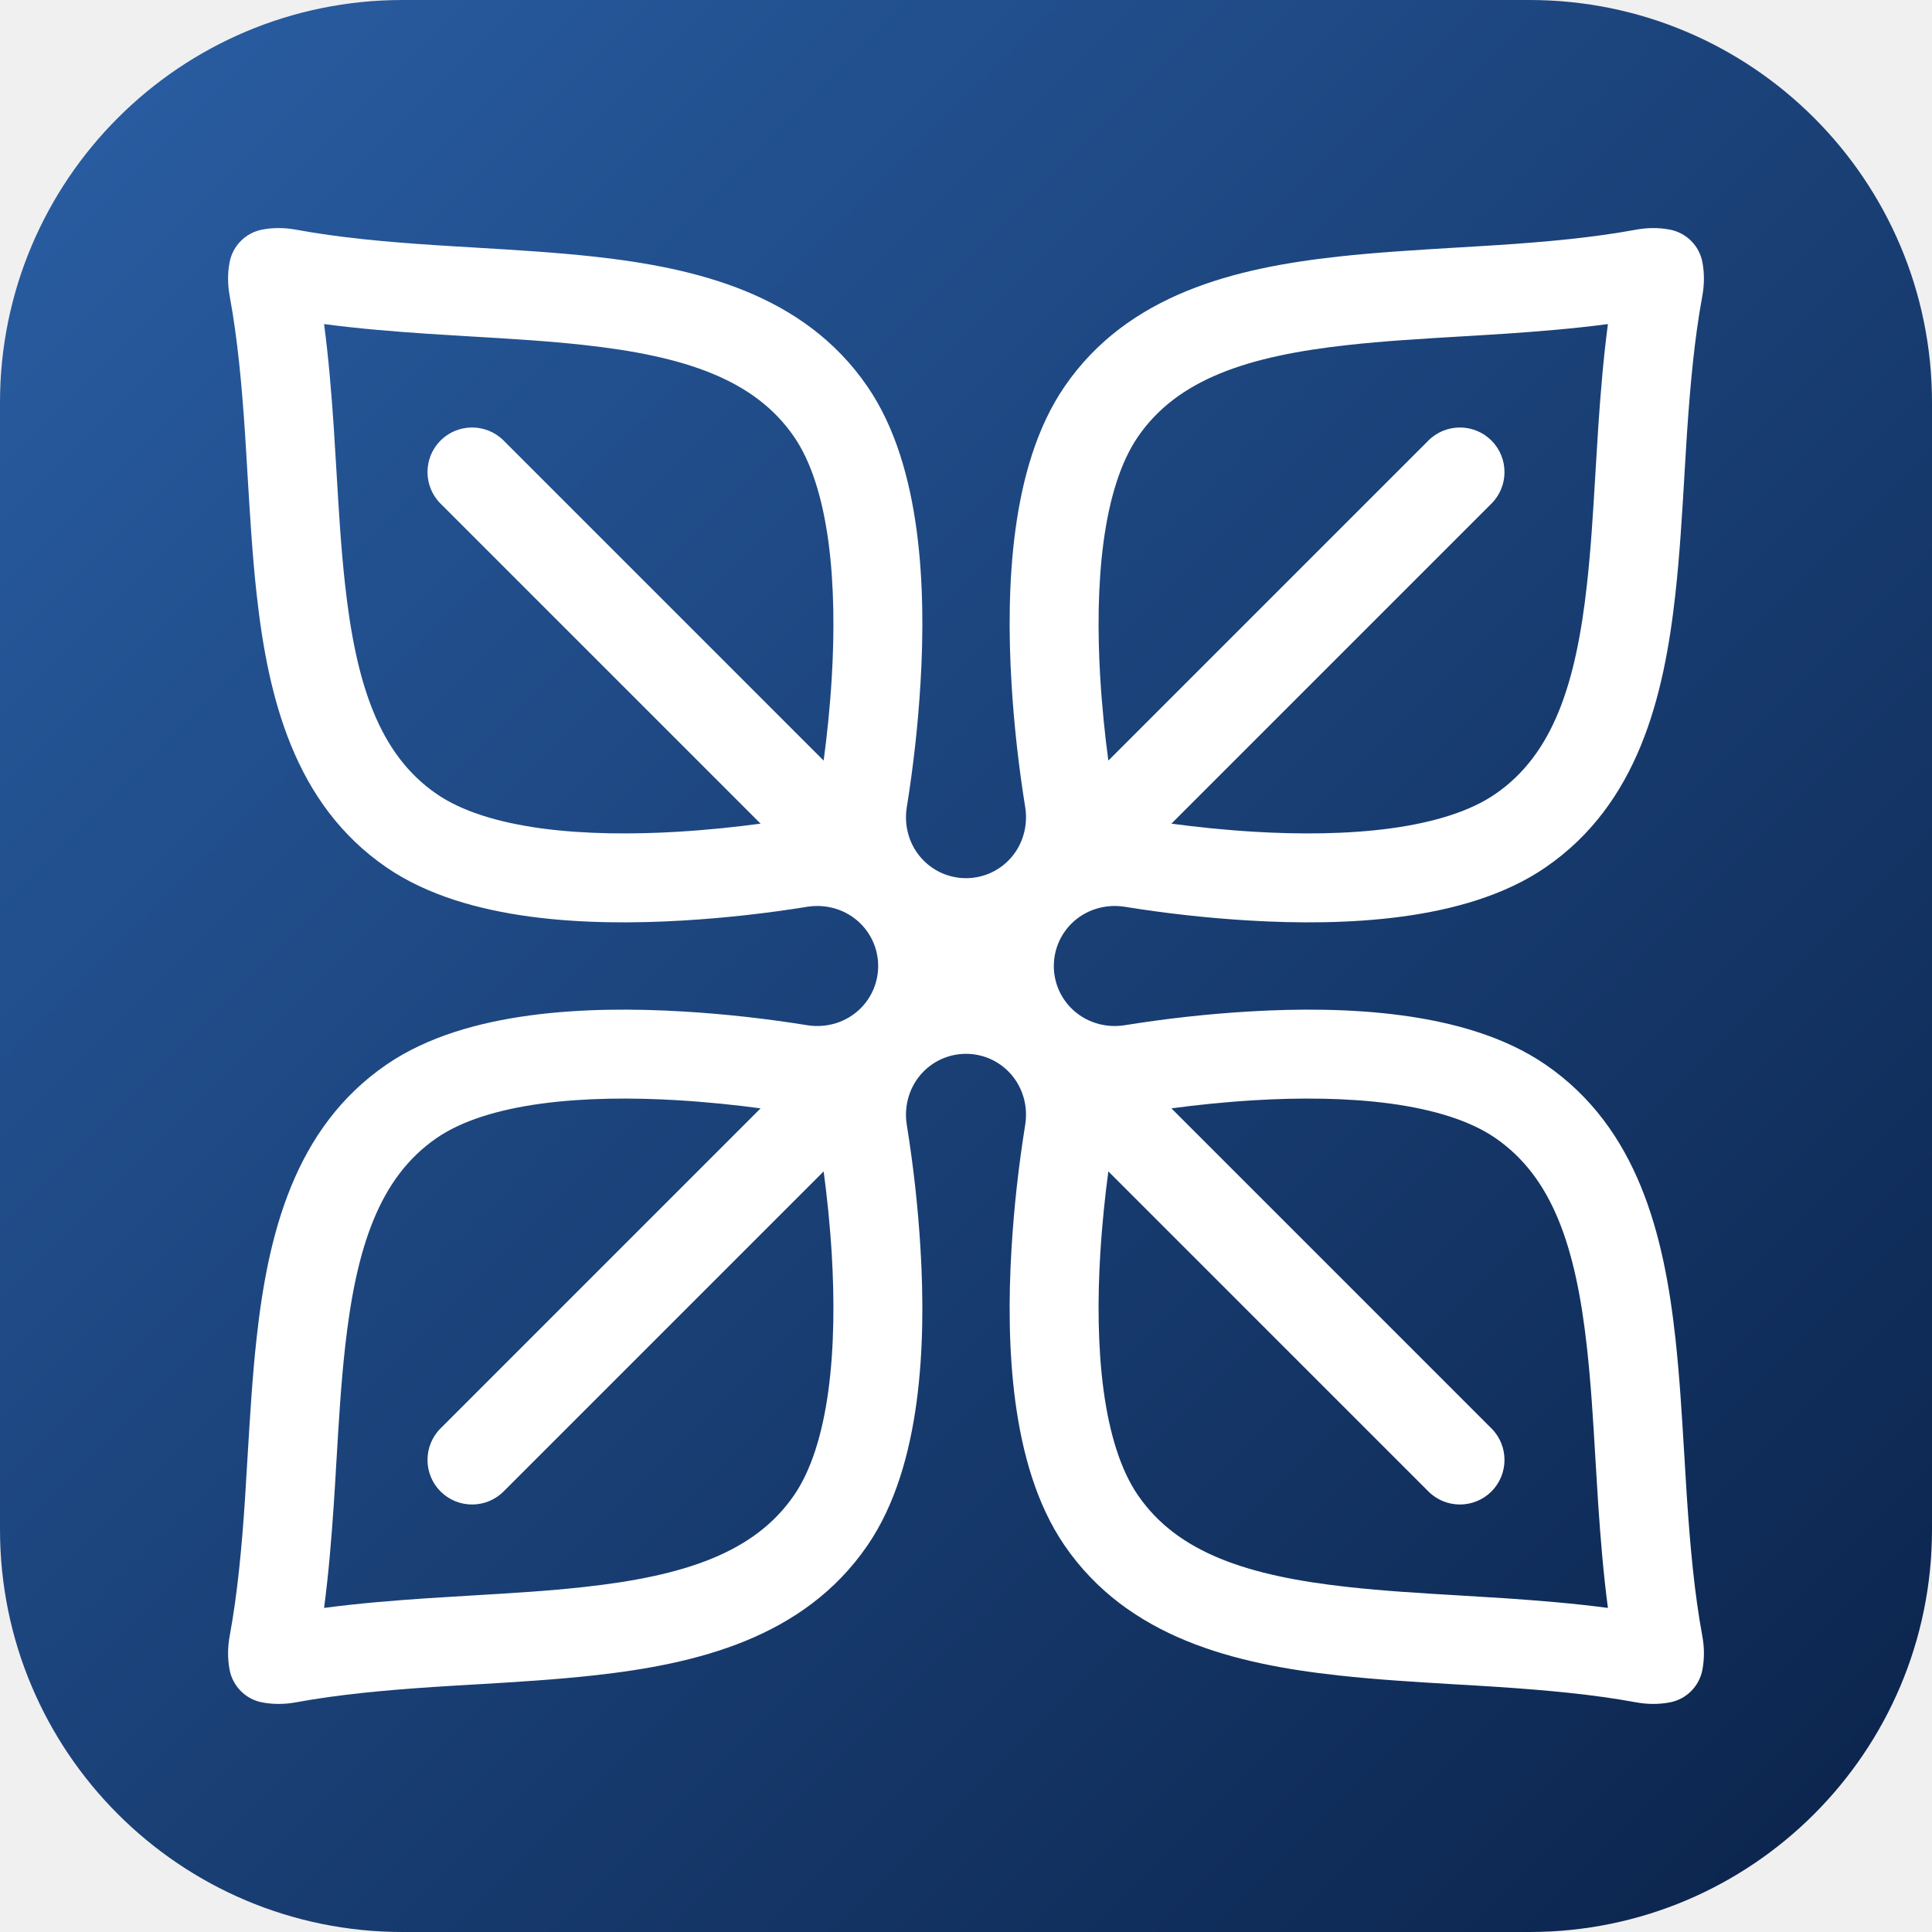
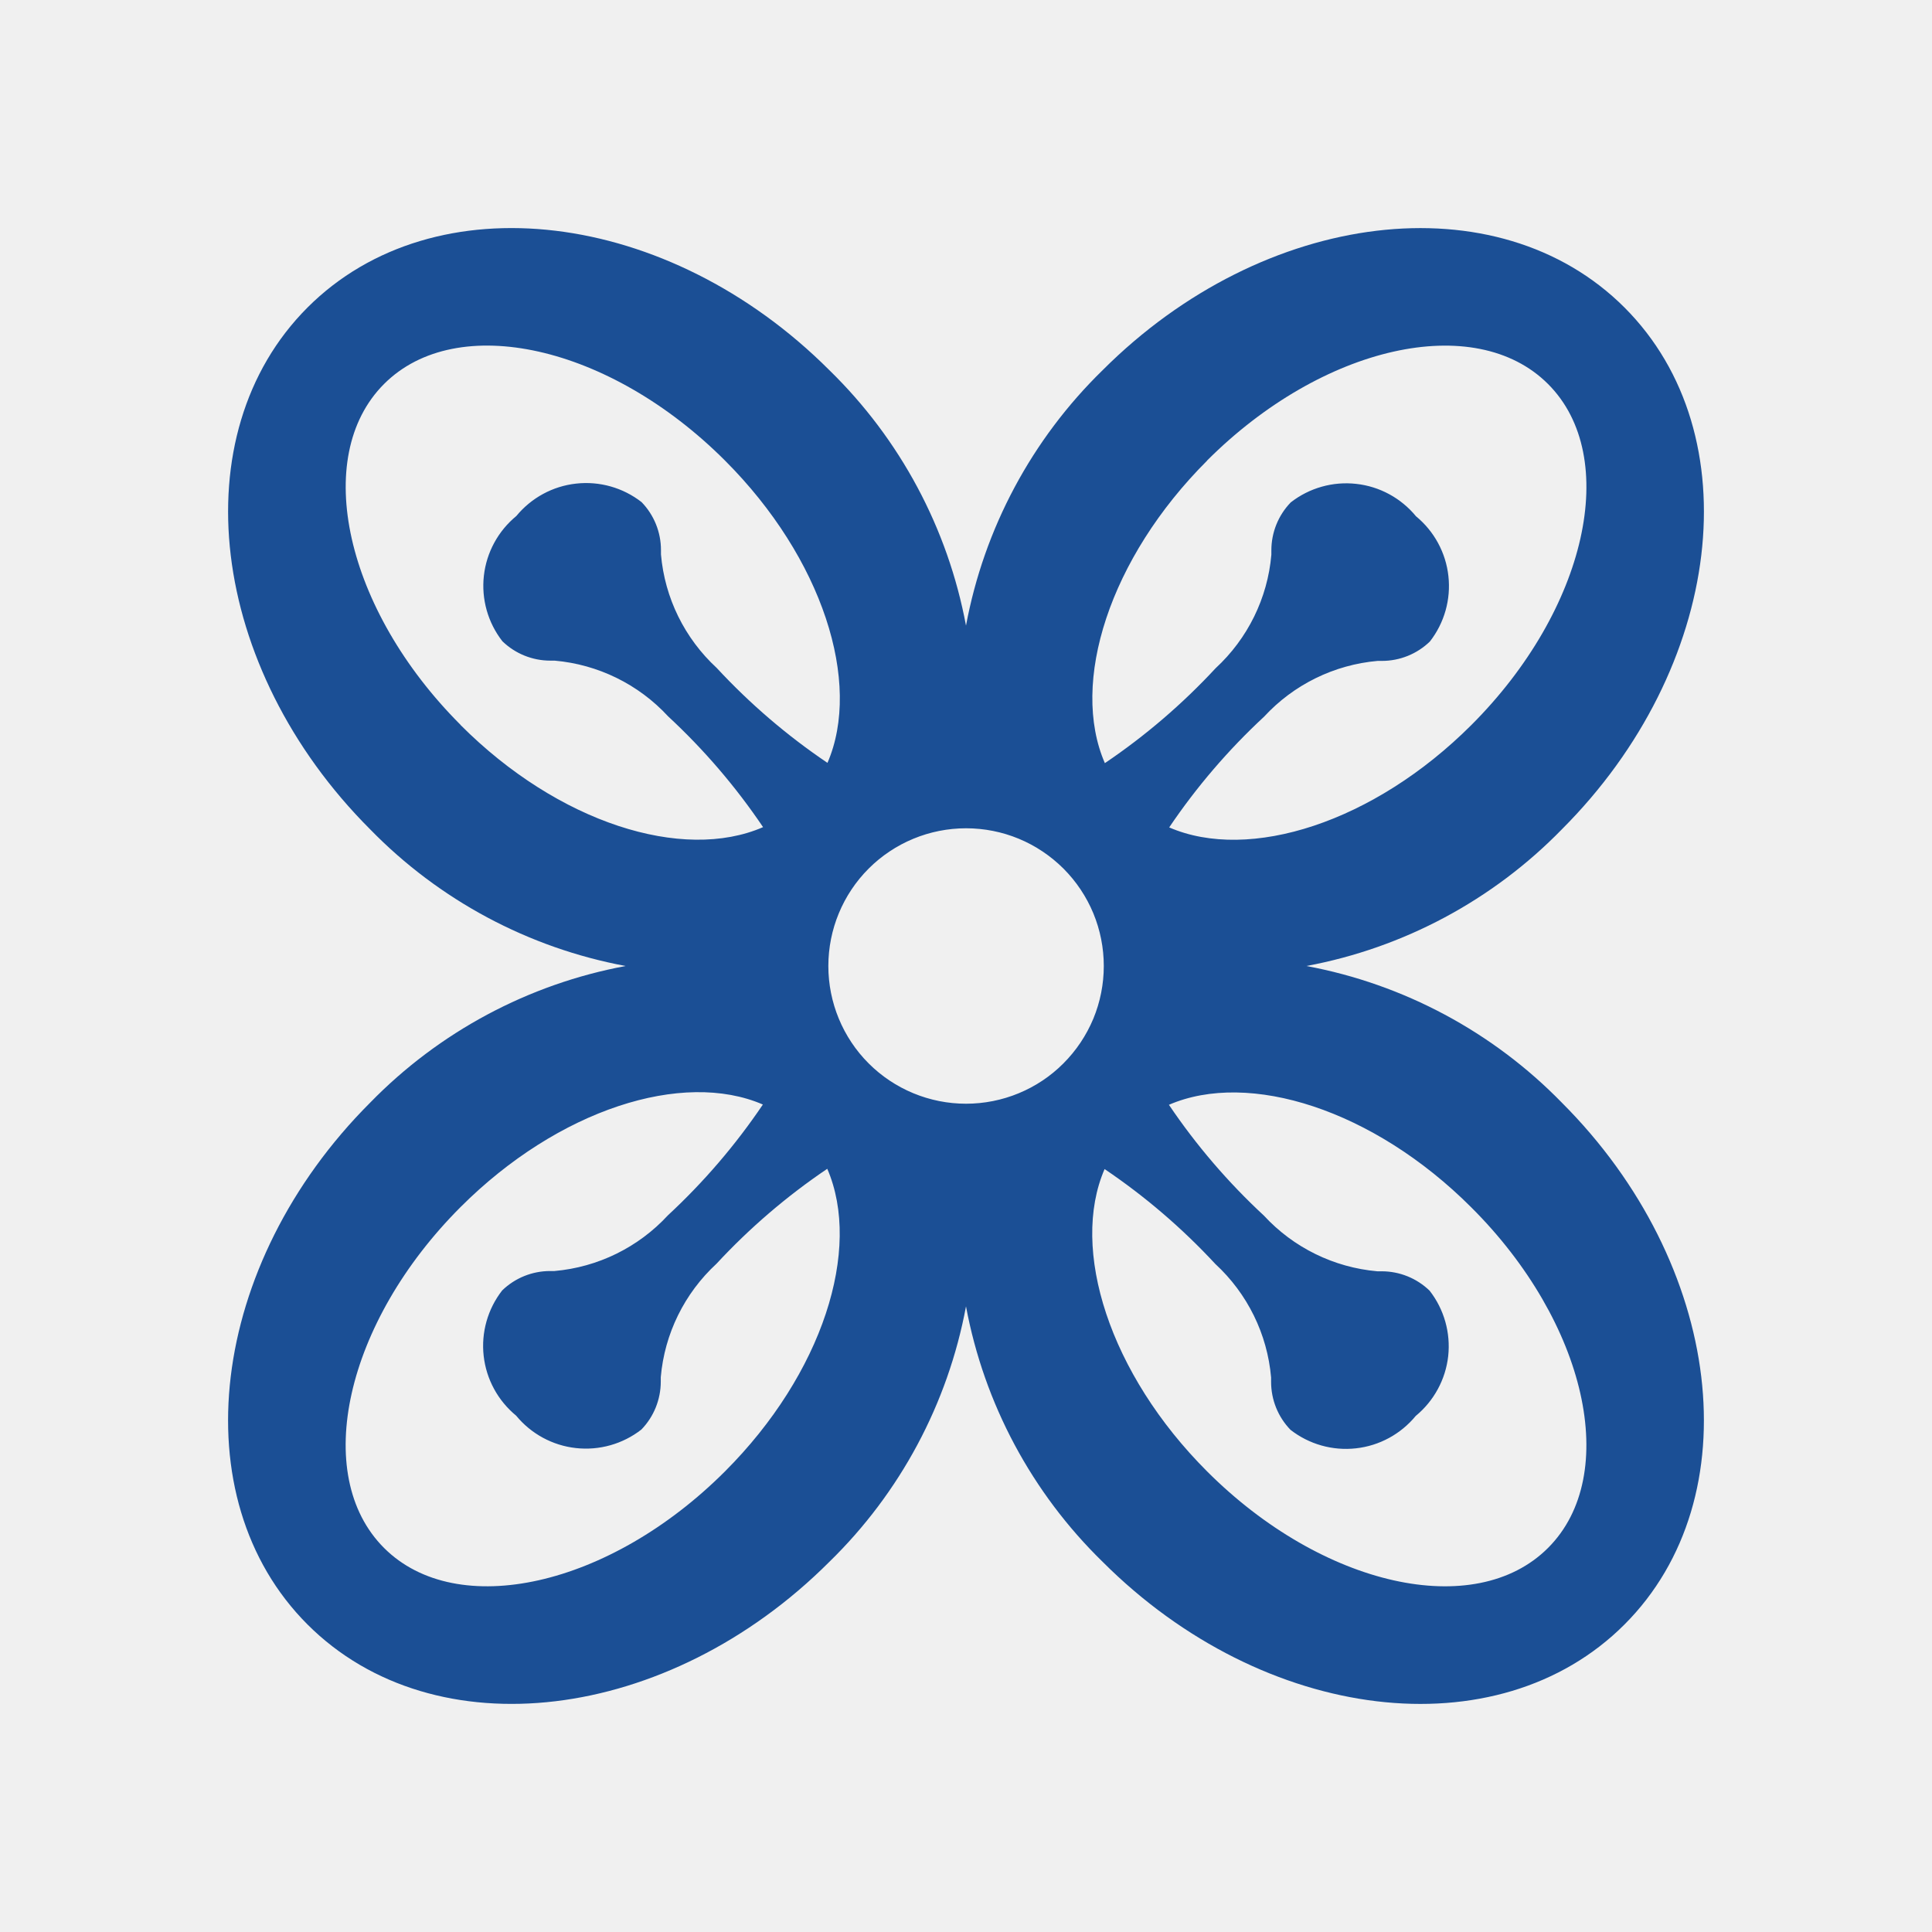
<svg xmlns="http://www.w3.org/2000/svg" viewBox="0 0 24 24">
-   <defs>
-     <linearGradient id="nserewa-bg" x1="0%" y1="0%" x2="100%" y2="100%">
-       <stop offset="0%" stop-color="#2a5fa5" />
-       <stop offset="100%" stop-color="#0a2249" />
-     </linearGradient>
-   </defs>
-   <rect width="24" height="24" rx="5" fill="url(#nserewa-bg)" />
  <g transform="translate(2 2) scale(0.833333)">
-     <path fill-rule="evenodd" clip-rule="evenodd" d="M1.024 2.013C0.993 1.846 0.991 1.674 1.023 1.506C1.071 1.262 1.262 1.071 1.506 1.023C1.674 0.991 1.846 0.993 2.013 1.024C2.66 1.143 3.345 1.205 4.053 1.252C4.158 1.259 4.263 1.265 4.37 1.272C4.476 1.278 4.583 1.285 4.691 1.291L4.694 1.291L4.701 1.292C5.288 1.327 5.886 1.363 6.451 1.425C7.988 1.594 9.583 1.981 10.53 3.361C10.951 3.974 11.161 4.744 11.263 5.497C11.366 6.259 11.365 7.061 11.322 7.78C11.285 8.401 11.216 9.021 11.117 9.635C11.071 9.925 11.162 10.222 11.369 10.429C11.718 10.778 12.282 10.778 12.631 10.429C12.838 10.222 12.929 9.925 12.883 9.635C12.784 9.02 12.715 8.401 12.678 7.78C12.635 7.061 12.634 6.259 12.737 5.497C12.839 4.744 13.049 3.974 13.47 3.361C14.417 1.981 16.012 1.594 17.549 1.425C18.116 1.362 18.717 1.327 19.306 1.291C19.413 1.285 19.519 1.279 19.624 1.272C19.733 1.265 19.84 1.259 19.947 1.252C20.655 1.205 21.34 1.143 21.987 1.024C22.154 0.993 22.326 0.991 22.494 1.023C22.738 1.071 22.93 1.262 22.977 1.506C23.009 1.674 23.007 1.846 22.976 2.013C22.857 2.66 22.796 3.345 22.748 4.053C22.741 4.159 22.735 4.267 22.728 4.375C22.723 4.462 22.717 4.549 22.712 4.637L22.709 4.691L22.709 4.694C22.674 5.283 22.638 5.884 22.575 6.451C22.406 7.988 22.019 9.583 20.639 10.53C20.026 10.951 19.256 11.161 18.503 11.263C17.741 11.366 16.939 11.365 16.22 11.322C15.599 11.285 14.979 11.216 14.365 11.117C14.075 11.071 13.778 11.162 13.571 11.369C13.222 11.718 13.222 12.283 13.571 12.631C13.778 12.838 14.075 12.929 14.365 12.883C14.979 12.784 15.599 12.715 16.22 12.678C16.939 12.635 17.741 12.634 18.503 12.737C19.256 12.839 20.026 13.049 20.639 13.47C22.019 14.417 22.406 16.012 22.575 17.549C22.637 18.114 22.673 18.712 22.708 19.299L22.709 19.305L22.709 19.309C22.722 19.524 22.734 19.738 22.748 19.947C22.796 20.655 22.857 21.34 22.976 21.987C23.007 22.154 23.009 22.326 22.977 22.494C22.93 22.738 22.738 22.93 22.494 22.977C22.326 23.009 22.154 23.007 21.987 22.976C21.34 22.857 20.655 22.796 19.947 22.748C19.822 22.74 19.696 22.732 19.569 22.724L19.306 22.709C18.717 22.674 18.116 22.638 17.549 22.575C16.012 22.406 14.417 22.019 13.47 20.639C13.049 20.026 12.839 19.256 12.737 18.503C12.634 17.741 12.635 16.939 12.678 16.22C12.715 15.599 12.784 14.979 12.883 14.365C12.929 14.075 12.838 13.778 12.631 13.571C12.282 13.222 11.718 13.222 11.369 13.571C11.162 13.778 11.071 14.075 11.117 14.365C11.216 14.979 11.285 15.599 11.322 16.22C11.365 16.939 11.366 17.741 11.263 18.503C11.161 19.256 10.951 20.026 10.53 20.639C9.583 22.019 7.988 22.406 6.451 22.575C5.884 22.638 5.283 22.674 4.694 22.709C4.478 22.722 4.263 22.734 4.053 22.748C3.345 22.796 2.66 22.857 2.013 22.976C1.846 23.007 1.674 23.009 1.506 22.977C1.262 22.93 1.071 22.738 1.023 22.494C0.991 22.326 0.993 22.154 1.024 21.987C1.143 21.34 1.205 20.655 1.252 19.947C1.265 19.741 1.278 19.532 1.29 19.321L1.291 19.306C1.327 18.717 1.362 18.116 1.425 17.549C1.594 16.012 1.981 14.417 3.361 13.47C3.974 13.049 4.744 12.839 5.497 12.737C6.259 12.634 7.061 12.635 7.78 12.678C8.401 12.715 9.021 12.784 9.635 12.883C9.925 12.929 10.222 12.838 10.429 12.631C10.778 12.282 10.778 11.718 10.429 11.369C10.222 11.162 9.925 11.071 9.635 11.117C9.021 11.216 8.401 11.285 7.78 11.322C7.061 11.365 6.259 11.366 5.497 11.263C4.744 11.161 3.974 10.951 3.361 10.53C1.981 9.583 1.594 7.988 1.425 6.451C1.362 5.884 1.327 5.284 1.291 4.695L1.291 4.694C1.278 4.478 1.266 4.264 1.252 4.053C1.205 3.345 1.143 2.66 1.024 2.013ZM8.938 14.122C8.574 14.073 8.15 14.028 7.7 14.001C7.031 13.961 6.321 13.964 5.674 14.051C5.017 14.14 4.48 14.309 4.111 14.563C3.251 15.153 2.907 16.201 2.743 17.693C2.684 18.225 2.651 18.775 2.617 19.351L2.616 19.363L2.611 19.447C2.606 19.527 2.602 19.608 2.597 19.69C2.59 19.803 2.582 19.918 2.575 20.034C2.541 20.537 2.499 21.054 2.431 21.569C2.946 21.501 3.463 21.459 3.966 21.425C4.198 21.41 4.425 21.396 4.648 21.383C5.225 21.349 5.775 21.316 6.307 21.257C7.799 21.093 8.847 20.749 9.437 19.889C9.691 19.52 9.86 18.983 9.949 18.326C10.036 17.679 10.039 16.969 9.999 16.3C9.972 15.85 9.927 15.426 9.878 15.062L5.107 19.833C4.848 20.092 4.427 20.092 4.167 19.833C3.908 19.573 3.908 19.152 4.167 18.893L8.938 14.122ZM15.062 9.878C15.426 9.927 15.85 9.972 16.3 9.999C16.969 10.039 17.679 10.036 18.326 9.949C18.983 9.86 19.52 9.691 19.889 9.437C20.749 8.847 21.093 7.799 21.257 6.307C21.316 5.775 21.349 5.225 21.383 4.648C21.396 4.425 21.41 4.198 21.425 3.966C21.459 3.463 21.501 2.946 21.569 2.431C21.054 2.499 20.537 2.541 20.034 2.575C19.889 2.584 19.746 2.593 19.605 2.602L19.352 2.617C18.775 2.651 18.225 2.684 17.693 2.743C16.201 2.907 15.153 3.251 14.563 4.111C14.309 4.48 14.14 5.017 14.051 5.674C13.964 6.321 13.961 7.031 14.001 7.7C14.028 8.15 14.073 8.574 14.122 8.938L18.893 4.167C19.152 3.908 19.573 3.908 19.833 4.167C20.092 4.427 20.092 4.848 19.833 5.107L15.062 9.878ZM9.999 7.7C9.972 8.15 9.927 8.574 9.878 8.938L5.107 4.167C4.848 3.908 4.427 3.908 4.167 4.167C3.908 4.427 3.908 4.848 4.167 5.107L8.938 9.878C8.574 9.927 8.15 9.972 7.7 9.999C7.031 10.039 6.321 10.036 5.674 9.949C5.017 9.86 4.48 9.691 4.111 9.437C3.251 8.847 2.907 7.799 2.743 6.307C2.684 5.775 2.651 5.225 2.617 4.648C2.604 4.425 2.59 4.198 2.575 3.966C2.541 3.463 2.499 2.946 2.431 2.431C2.946 2.499 3.463 2.541 3.966 2.575C4.196 2.59 4.422 2.603 4.644 2.617L4.648 2.617C5.225 2.651 5.775 2.684 6.307 2.743C7.799 2.907 8.847 3.251 9.437 4.111C9.691 4.48 9.86 5.017 9.949 5.674C10.036 6.321 10.039 7.031 9.999 7.7ZM18.893 19.833L14.122 15.062C14.073 15.426 14.028 15.85 14.001 16.3C13.961 16.969 13.964 17.679 14.051 18.326C14.14 18.983 14.309 19.52 14.563 19.889C15.153 20.749 16.201 21.093 17.693 21.257C18.225 21.316 18.775 21.349 19.352 21.383C19.575 21.396 19.802 21.41 20.034 21.425C20.537 21.459 21.054 21.501 21.569 21.569C21.501 21.054 21.459 20.537 21.425 20.034C21.42 19.948 21.414 19.862 21.409 19.777L21.383 19.352C21.349 18.775 21.316 18.225 21.257 17.693C21.093 16.201 20.749 15.153 19.889 14.563C19.52 14.309 18.983 14.14 18.326 14.051C17.679 13.964 16.969 13.961 16.3 14.001C15.85 14.028 15.426 14.073 15.062 14.122L19.833 18.893C20.092 19.152 20.092 19.573 19.833 19.833C19.573 20.092 19.152 20.092 18.893 19.833Z" fill="#ffffff" />
+     <path fill="#1b4f95" d="M17.074 12C18.523 11.73 19.854 11.018 20.883 9.962C23.289 7.556 23.706 4.074 21.816 2.184C19.926 0.294 16.443 0.712 14.038 3.117C12.982 4.146 12.27 5.477 12 6.926C11.73 5.477 11.018 4.146 9.962 3.117C7.557 0.712 4.074 0.293 2.184 2.184C0.294 4.075 0.712 7.557 3.117 9.962C4.146 11.018 5.477 11.73 6.926 12C5.477 12.27 4.146 12.982 3.117 14.038C0.711 16.444 0.294 19.926 2.184 21.816C4.074 23.706 7.557 23.288 9.962 20.883C11.018 19.854 11.73 18.523 12 17.074C12.27 18.523 12.982 19.854 14.038 20.883C16.443 23.288 19.926 23.707 21.816 21.816C23.706 19.925 23.288 16.443 20.883 14.038C19.854 12.982 18.523 12.27 17.074 12ZM15.594 4.465C17.312 2.747 19.587 2.236 20.676 3.324C21.765 4.412 21.254 6.687 19.535 8.406C18.079 9.862 16.223 10.451 15.029 9.934C15.436 9.331 15.911 8.777 16.444 8.283C16.885 7.805 17.488 7.509 18.136 7.452H18.2C18.467 7.452 18.723 7.349 18.915 7.163C19.131 6.886 19.23 6.536 19.191 6.187C19.153 5.839 18.979 5.519 18.708 5.296C18.485 5.025 18.165 4.851 17.817 4.813C17.468 4.774 17.118 4.873 16.841 5.089C16.655 5.281 16.552 5.537 16.552 5.804C16.552 5.804 16.552 5.817 16.552 5.841V5.869C16.496 6.517 16.199 7.12 15.721 7.561C15.227 8.094 14.673 8.569 14.07 8.976C13.549 7.777 14.138 5.922 15.594 4.467V4.465ZM4.466 8.406C2.748 6.688 2.237 4.413 3.325 3.324C4.413 2.235 6.688 2.746 8.407 4.465C9.863 5.921 10.452 7.777 9.935 8.972C9.332 8.565 8.778 8.09 8.284 7.557C7.806 7.116 7.509 6.513 7.453 5.865V5.837C7.453 5.813 7.453 5.8 7.453 5.8C7.453 5.533 7.35 5.277 7.164 5.085C6.887 4.869 6.537 4.77 6.188 4.809C5.84 4.847 5.52 5.021 5.297 5.292C5.026 5.515 4.852 5.834 4.813 6.183C4.774 6.532 4.873 6.882 5.089 7.159C5.281 7.345 5.537 7.448 5.804 7.448H5.868C6.516 7.505 7.119 7.801 7.56 8.279C8.093 8.773 8.568 9.327 8.975 9.93C7.777 10.451 5.921 9.867 4.465 8.407L4.466 8.406ZM8.407 19.534C6.689 21.252 4.414 21.763 3.325 20.675C2.236 19.587 2.747 17.312 4.466 15.593C5.922 14.137 7.778 13.548 8.972 14.065C8.565 14.668 8.09 15.222 7.557 15.716C7.116 16.194 6.513 16.49 5.865 16.547H5.801C5.534 16.547 5.278 16.65 5.086 16.836C4.87 17.113 4.771 17.463 4.81 17.812C4.849 18.161 5.023 18.48 5.294 18.703C5.517 18.974 5.837 19.148 6.185 19.186C6.534 19.225 6.884 19.126 7.161 18.91C7.347 18.718 7.45 18.462 7.45 18.195C7.45 18.195 7.45 18.182 7.45 18.158V18.13C7.506 17.482 7.803 16.879 8.281 16.438C8.775 15.905 9.329 15.43 9.932 15.023C10.451 16.223 9.863 18.079 8.406 19.535L8.407 19.534ZM12.001 14.053C11.457 14.053 10.934 13.837 10.549 13.452C10.164 13.067 9.948 12.544 9.948 12C9.948 11.456 10.164 10.933 10.549 10.548C10.934 10.163 11.457 9.947 12.001 9.947C12.271 9.947 12.538 10 12.787 10.103C13.036 10.206 13.262 10.358 13.453 10.548C13.643 10.739 13.795 10.965 13.898 11.214C14.001 11.463 14.054 11.73 14.054 12C14.054 12.27 14.001 12.537 13.898 12.786C13.794 13.035 13.643 13.261 13.452 13.452C13.262 13.643 13.035 13.794 12.786 13.897C12.537 14 12.27 14.053 12 14.053H12.001ZM20.676 20.675C19.587 21.763 17.313 21.253 15.594 19.534C14.138 18.078 13.549 16.222 14.066 15.027C14.669 15.434 15.223 15.909 15.717 16.442C16.195 16.883 16.492 17.486 16.548 18.134V18.162C16.548 18.186 16.548 18.199 16.548 18.199C16.548 18.466 16.651 18.722 16.837 18.914C17.114 19.13 17.464 19.229 17.813 19.19C18.161 19.152 18.481 18.978 18.704 18.707C18.975 18.484 19.149 18.164 19.188 17.816C19.226 17.467 19.127 17.117 18.911 16.84C18.719 16.654 18.463 16.551 18.196 16.551H18.132C17.484 16.494 16.881 16.198 16.44 15.72C15.907 15.226 15.432 14.672 15.025 14.069C16.219 13.553 18.075 14.141 19.531 15.597C21.253 17.312 21.765 19.587 20.676 20.675Z" />
  </g>
</svg>
